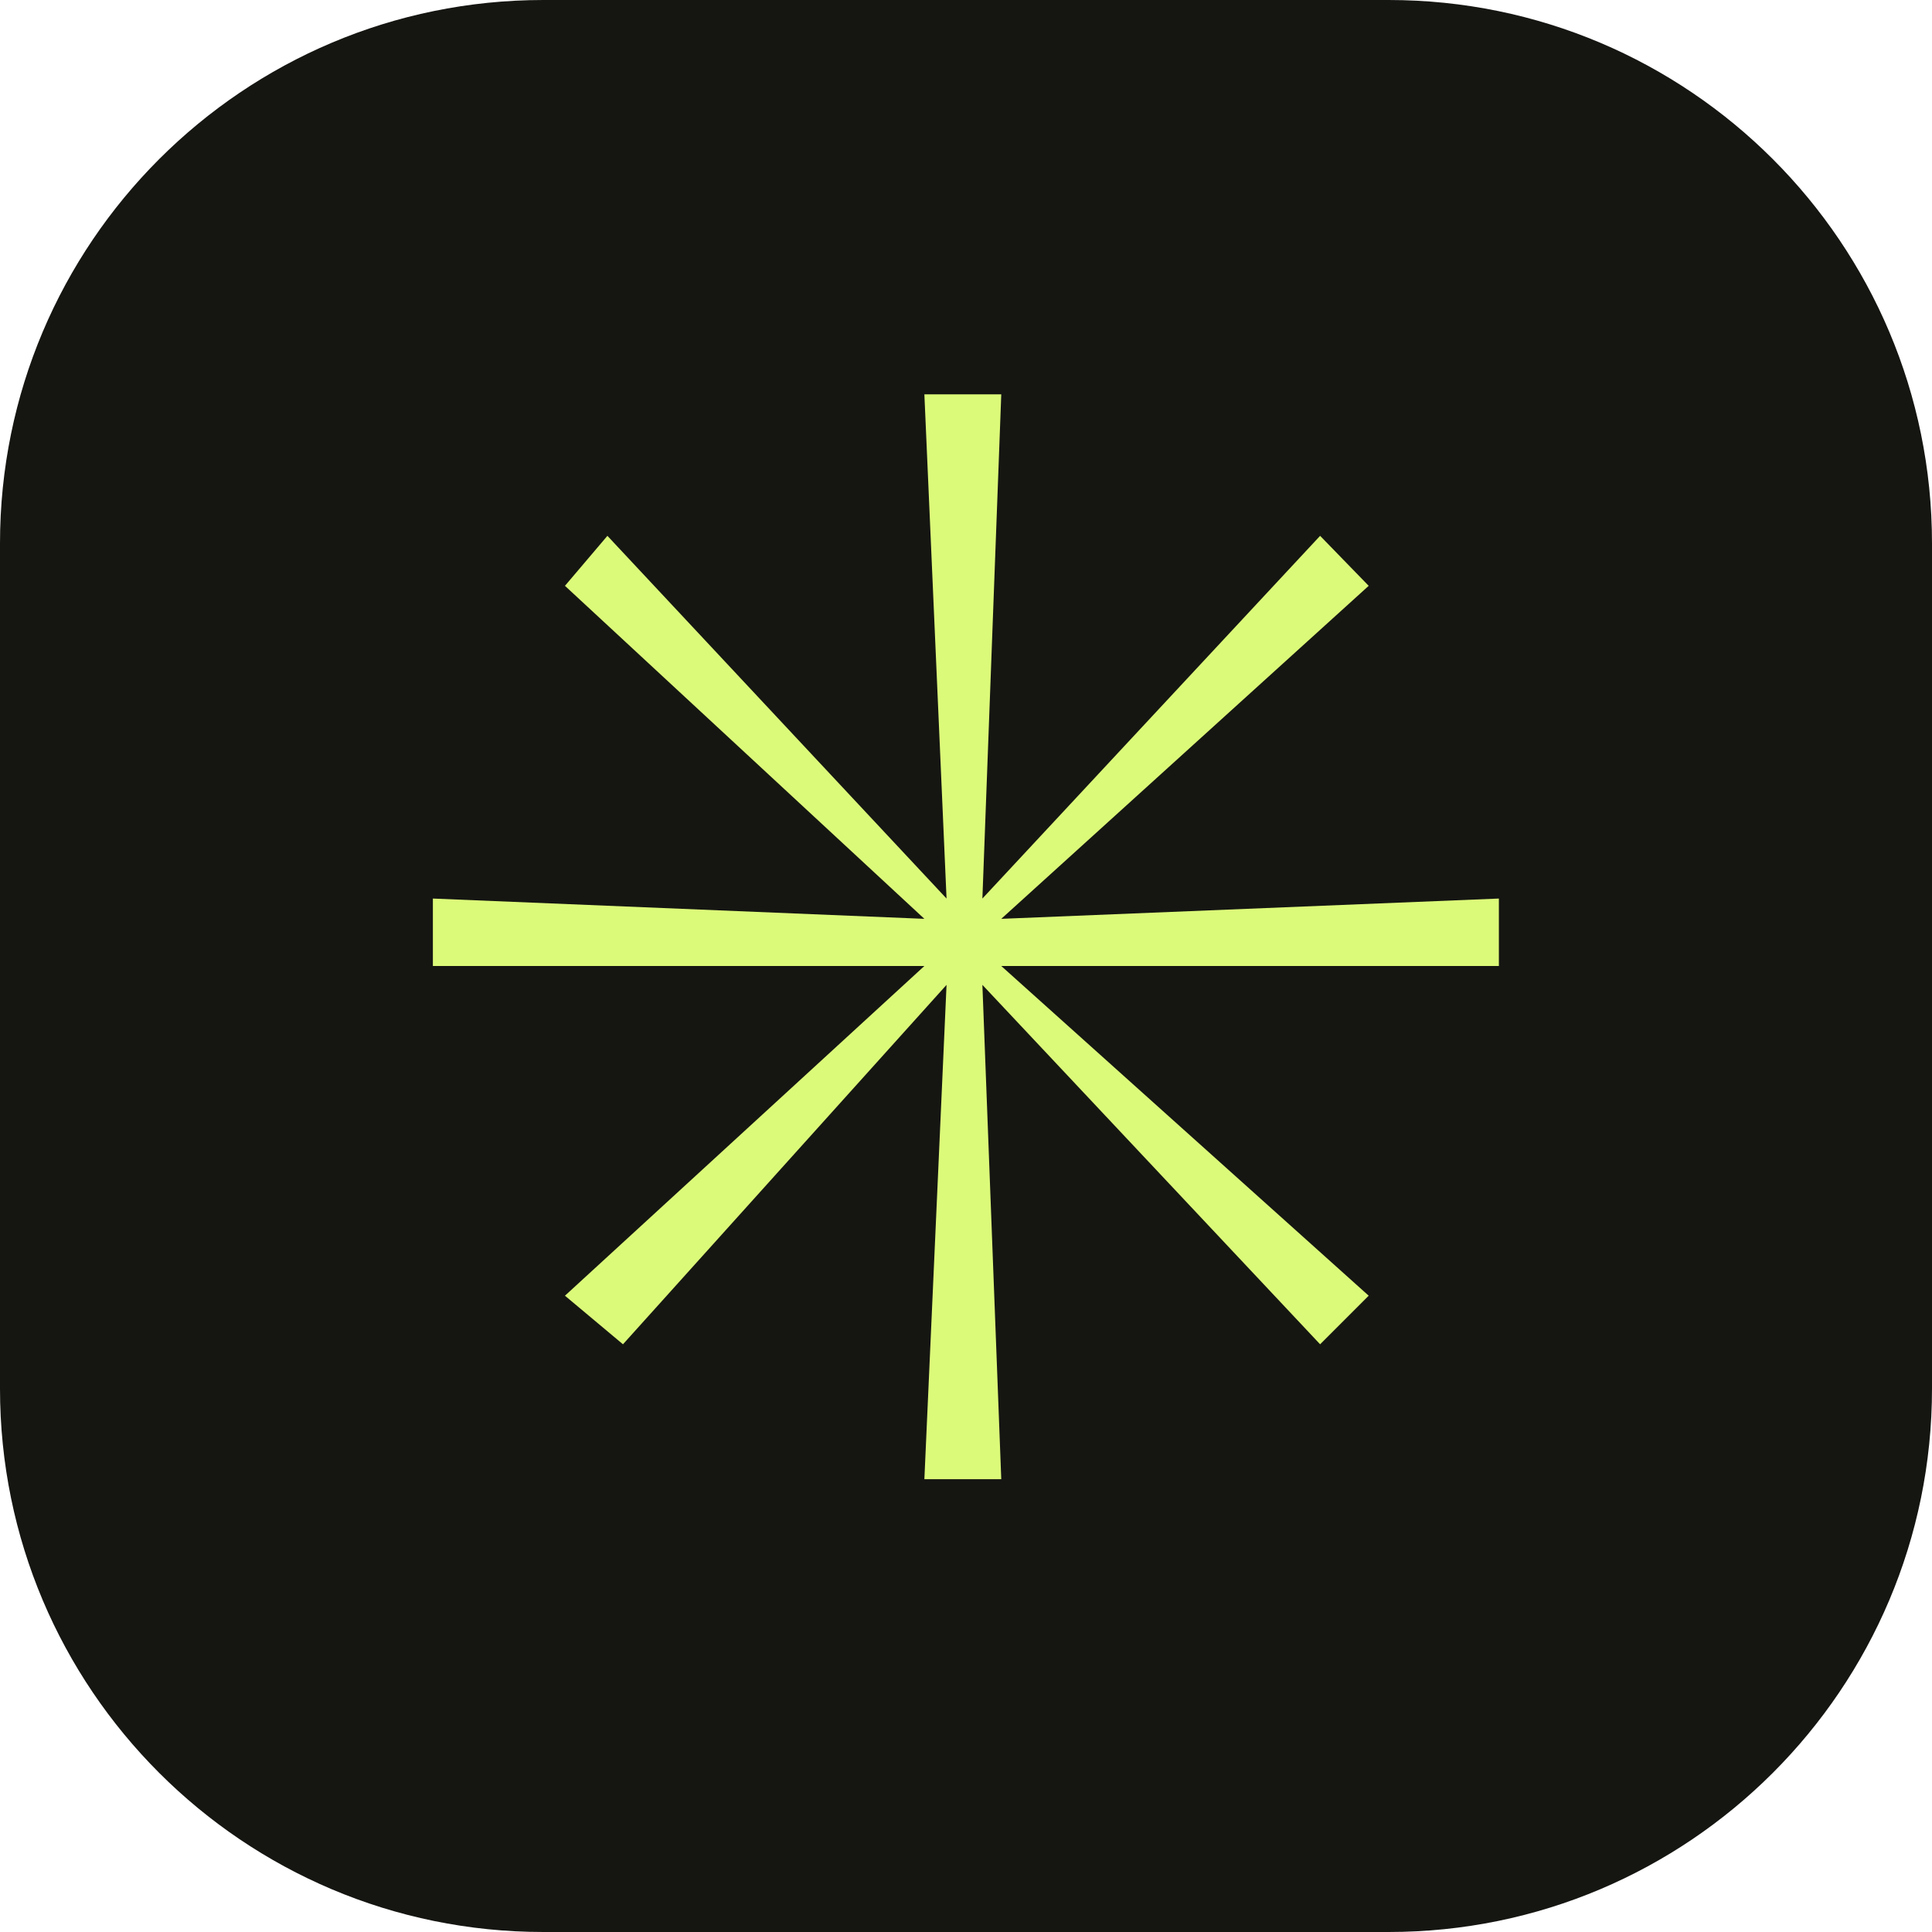
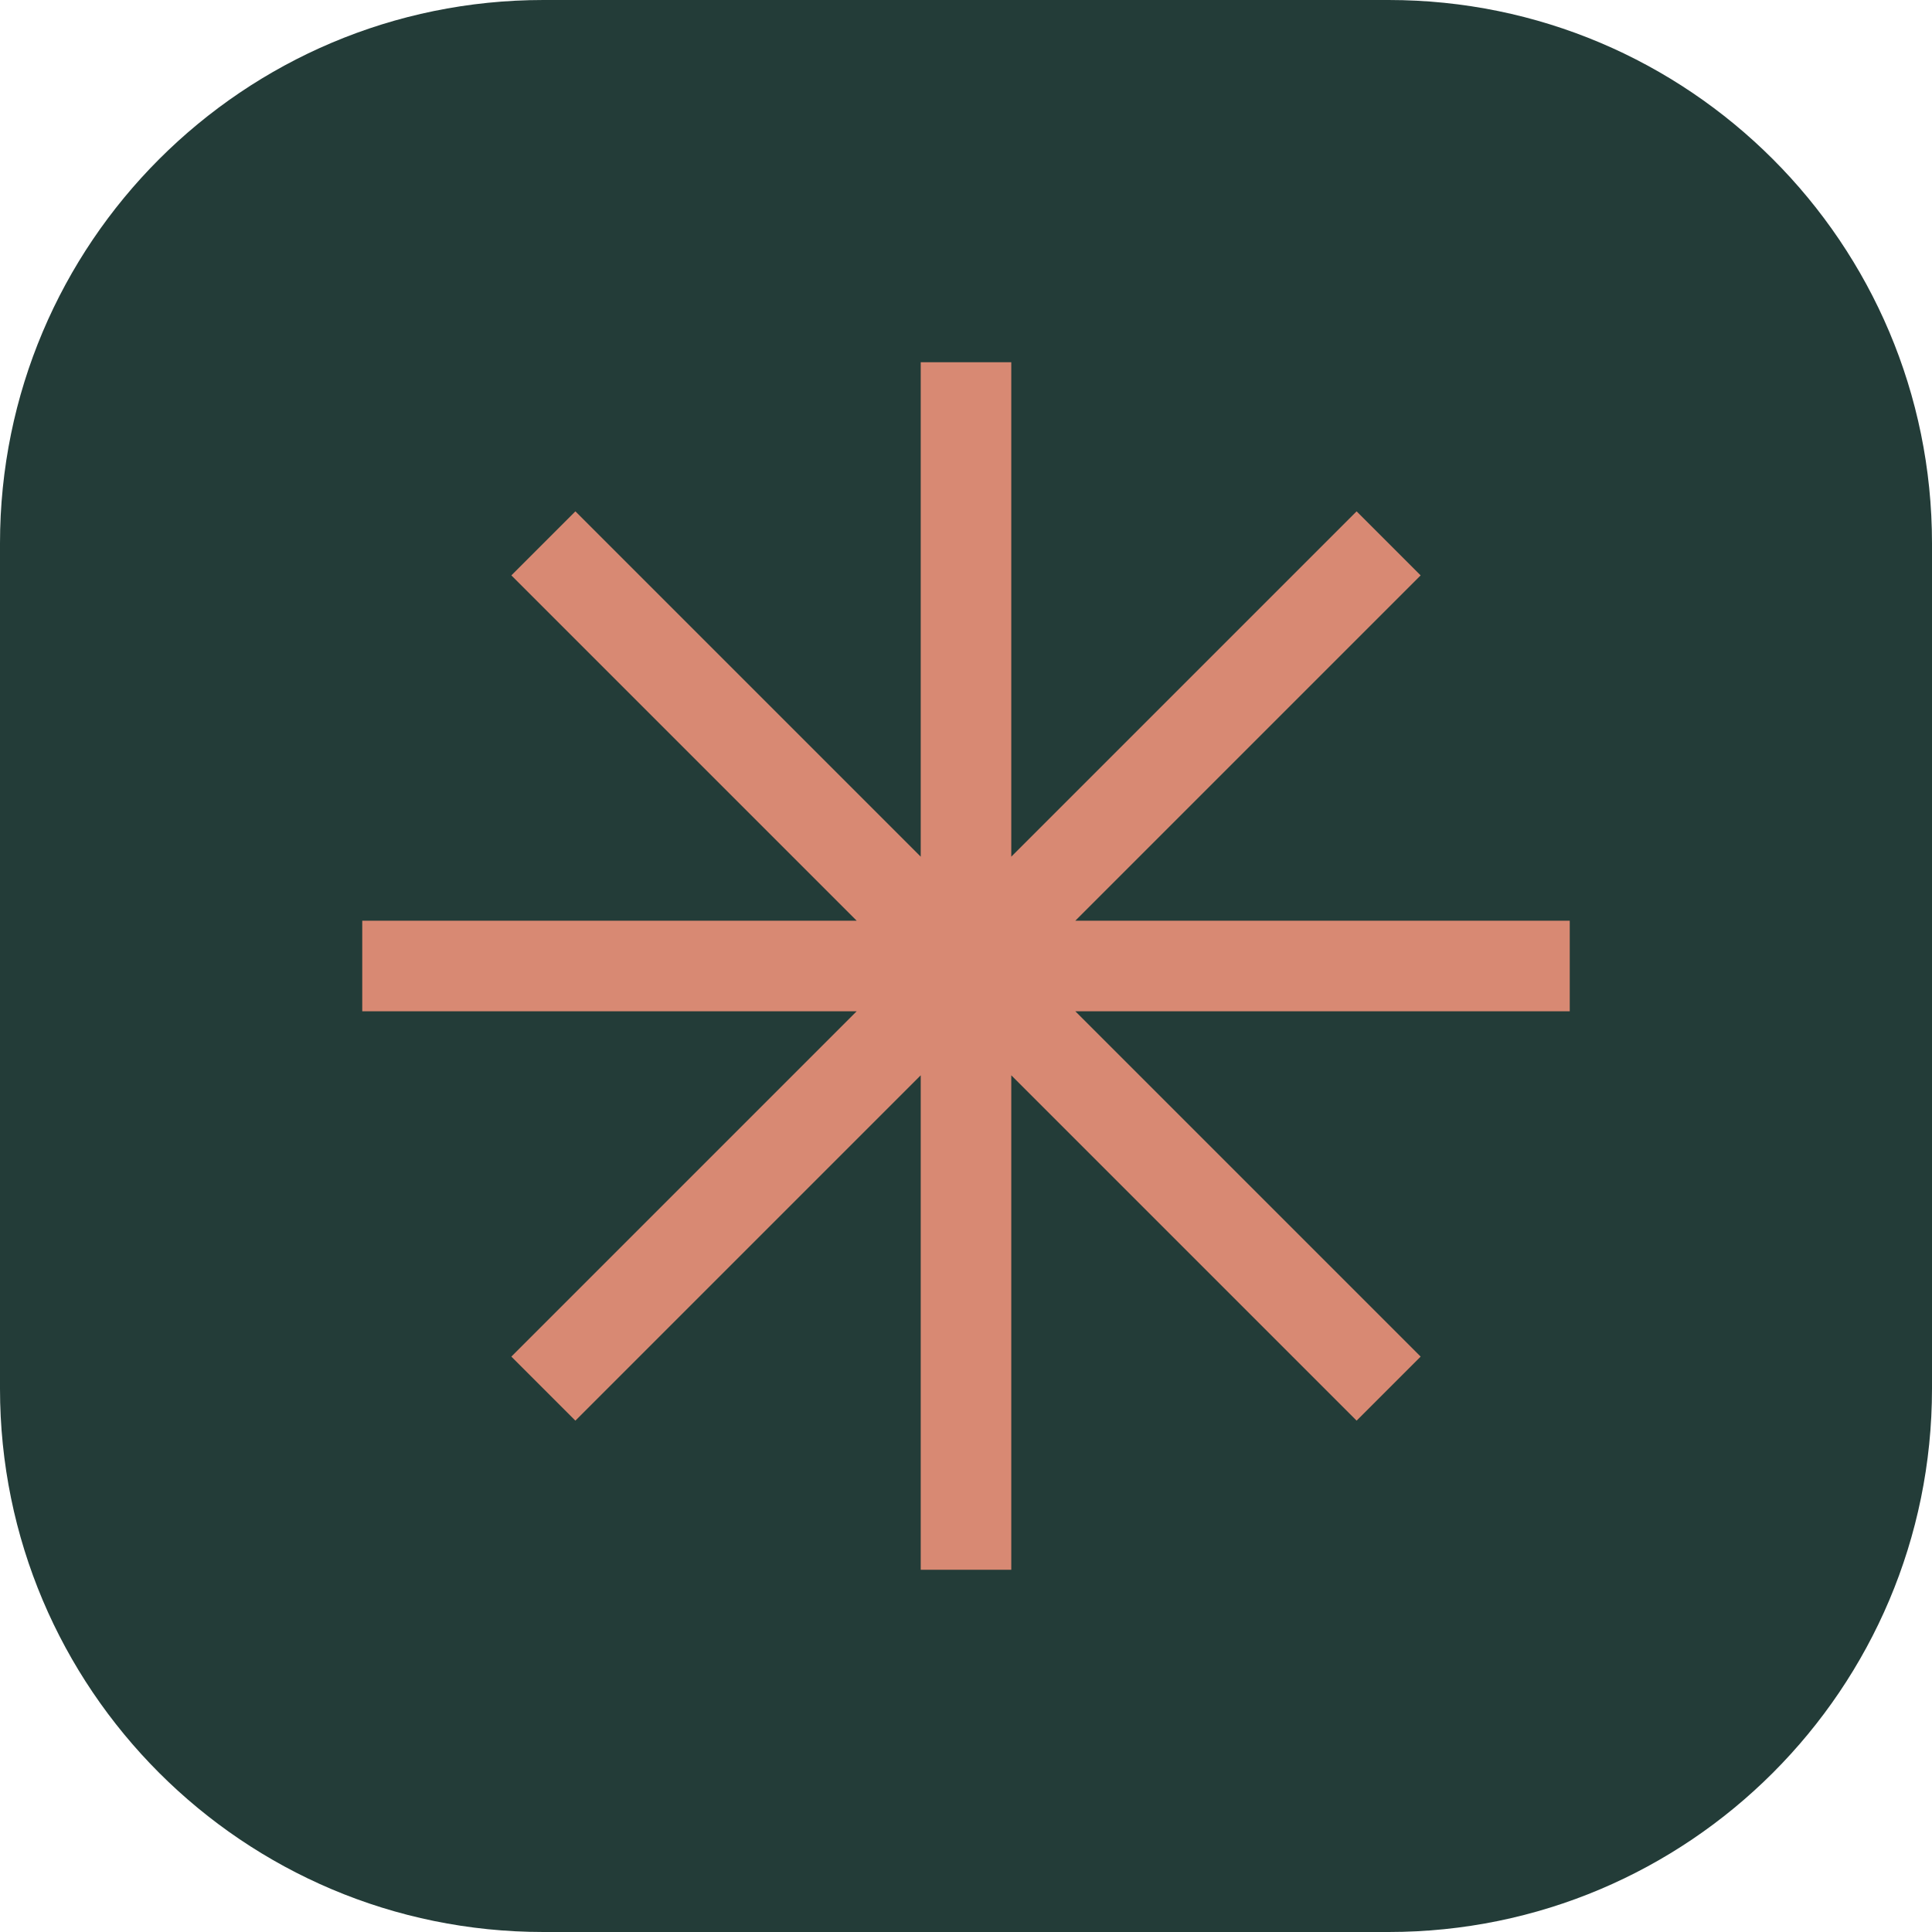
<svg xmlns="http://www.w3.org/2000/svg" viewBox="0 0 64 64">
-   <rect width="64" height="64" rx="18" fill="#151612" />
-   <text x="32" y="49" text-anchor="middle" font-size="52" fill="#dcfa79">✳</text>
+   <rect width="64" height="64" rx="18" fill="#233c38" />
+   <path d="M32 12v40M12 32h40M18 18l28 28M18 46l28-28" fill="none" stroke="#d88973" stroke-width="3" />
</svg>
